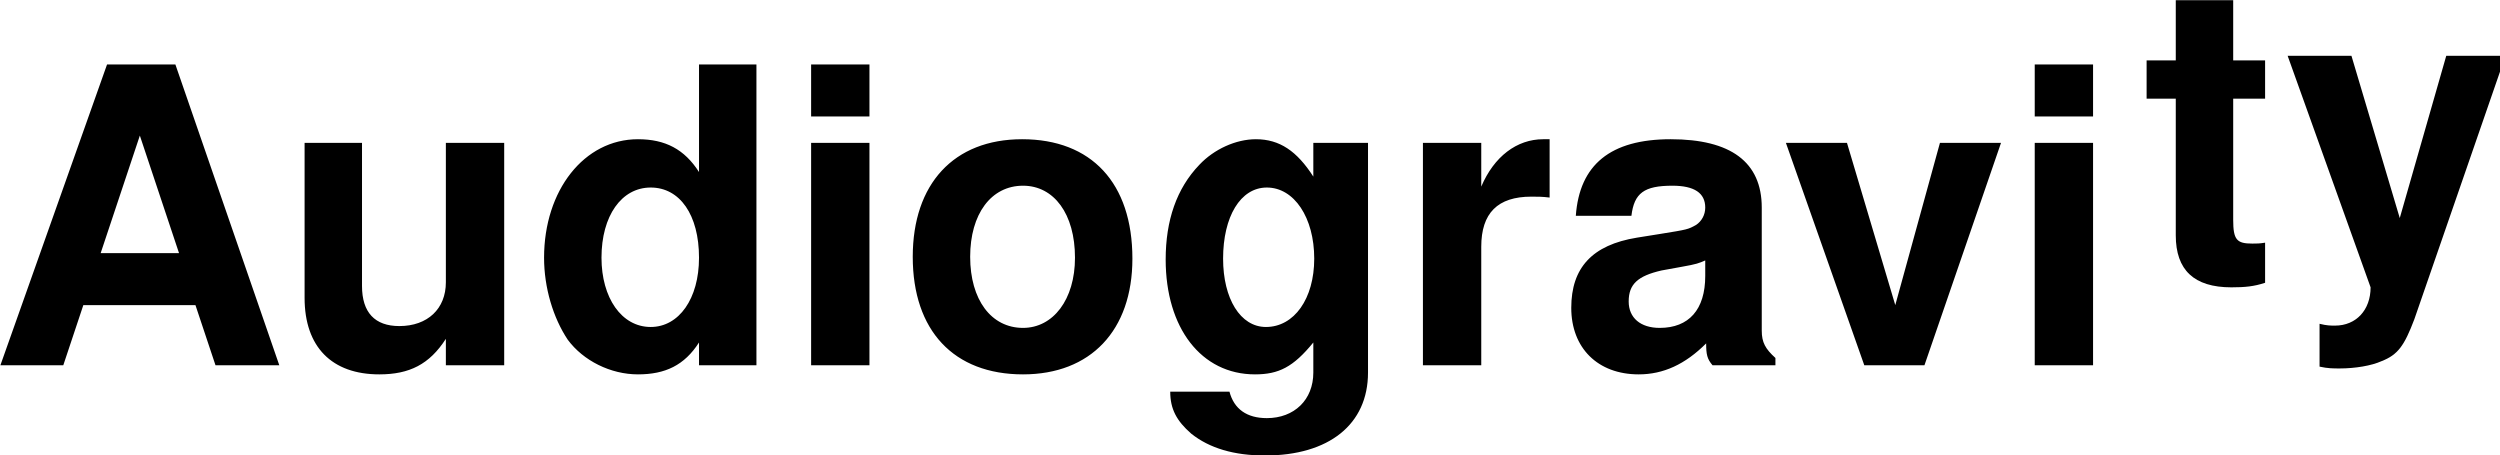
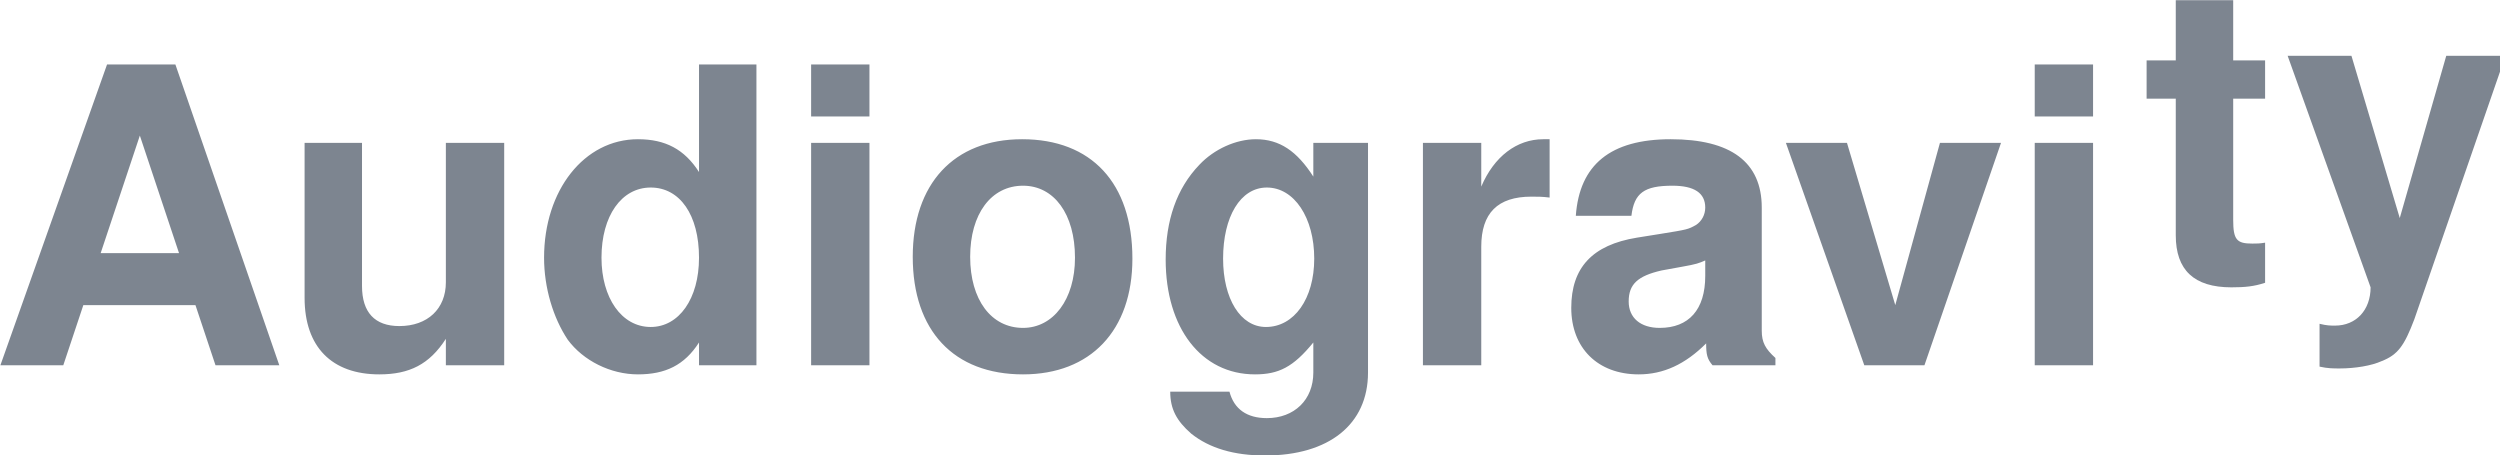
<svg xmlns="http://www.w3.org/2000/svg" width="42.858mm" height="7.797mm" viewBox="0 0 42.858 7.797" version="1.1" id="svg1">
  <defs id="defs1" />
  <g id="layer1" transform="translate(-87.04791,-138.9062)">
-     <text xml:space="preserve" style="font-style:normal;font-variant:normal;font-weight:bold;font-stretch:normal;font-size:7.056px;font-family:Helvetica;-inkscape-font-specification:'Helvetica, Bold';font-variant-ligatures:normal;font-variant-caps:normal;font-variant-numeric:normal;font-variant-east-asian:normal;writing-mode:lr-tb;direction:ltr;fill:#000000;stroke-width:0.265" x="86.869" y="145.167" id="text2">
+     <text xml:space="preserve" style="font-style:normal;font-variant:normal;font-weight:bold;font-stretch:normal;font-size:7.056px;font-family:Helvetica;-inkscape-font-specification:'Helvetica, Bold';font-variant-ligatures:normal;font-variant-caps:normal;font-variant-numeric:normal;font-variant-east-asian:normal;writing-mode:lr-tb;direction:ltr;fill:#7d8590;stroke-width:0.265" x="86.869" y="145.167" id="text2">
      <tspan id="tspan3" x="86.869" y="145.167">Audiogravi</tspan>
    </text>
-     <text xml:space="preserve" style="font-style:normal;font-variant:normal;font-weight:bold;font-stretch:normal;font-size:7.056px;font-family:Helvetica;-inkscape-font-specification:'Helvetica, Bold';font-variant-ligatures:normal;font-variant-caps:normal;font-variant-numeric:normal;font-variant-east-asian:normal;writing-mode:lr-tb;direction:ltr;fill:#000000;stroke-width:0.265" x="123.753" y="143.674" id="text4">
+     <text xml:space="preserve" style="font-style:normal;font-variant:normal;font-weight:bold;font-stretch:normal;font-size:7.056px;font-family:Helvetica;-inkscape-font-specification:'Helvetica, Bold';font-variant-ligatures:normal;font-variant-caps:normal;font-variant-numeric:normal;font-variant-east-asian:normal;writing-mode:lr-tb;direction:ltr;fill:#7d8590;stroke-width:0.265" x="123.753" y="143.674" id="text4">
      <tspan id="tspan4" style="stroke-width:0.265" x="123.753" y="143.674">ty</tspan>
    </text>
  </g>
</svg>
